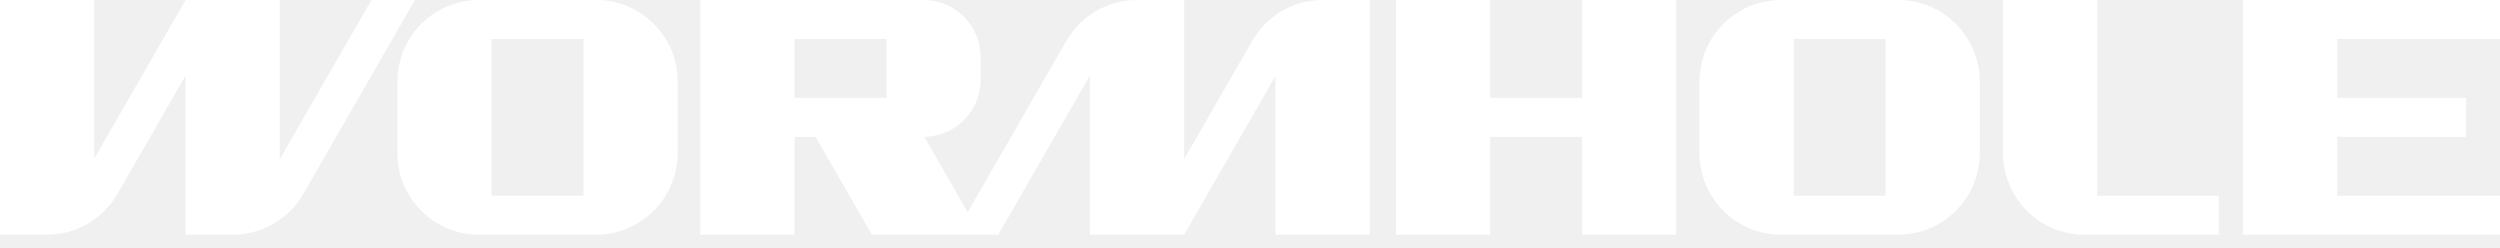
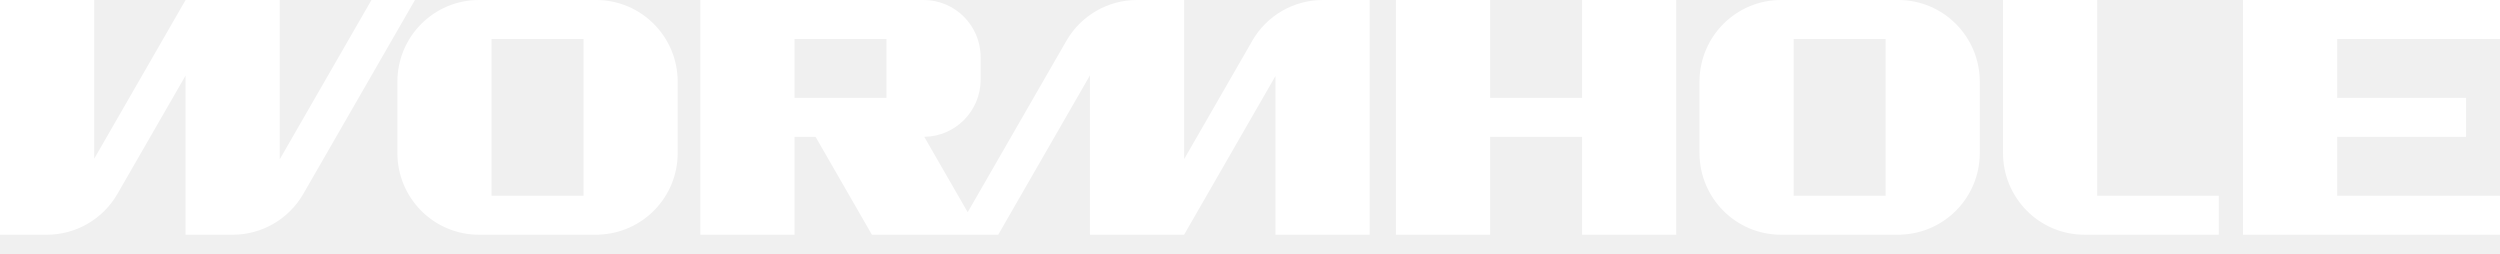
- <svg xmlns="http://www.w3.org/2000/svg" width="182" height="18" viewBox="0 0 182 18" fill="none">
-   <g clip-path="url(#clip0_1_19)">
-     <path d="M138.191 0H129.658C126.379 0 123.722 2.663 123.722 5.952V11.136C123.722 14.424 126.379 17.088 129.658 17.088H138.394V17.079C141.578 16.972 144.128 14.356 144.128 11.136V5.952C144.128 2.663 141.472 0 138.191 0ZM137.271 14.249H130.578V2.839H137.271V14.249ZM43.4 0H34.866C31.586 0 28.93 2.663 28.93 5.952V11.136C28.93 14.424 31.586 17.088 34.866 17.088H43.601V17.079C46.786 16.972 49.336 14.356 49.336 11.136V5.952C49.336 2.663 46.679 0 43.4 0ZM42.479 14.249H35.786V2.839H42.479V14.249ZM91.159 2.976H91.162L86.205 11.582V0H82.771C80.649 0 78.69 1.134 77.63 2.976L70.448 15.448L67.287 9.96C69.557 9.934 71.391 8.08 71.391 5.797V4.166C71.391 1.866 69.531 0 67.236 0H50.986V17.088H57.842V9.963H59.374L63.476 17.088H72.671L79.349 5.488V17.088H86.205V17.082L92.854 5.535V17.088H99.71V0H96.3C94.178 0 92.219 1.134 91.159 2.976ZM64.535 7.124H57.842V2.839H64.535V7.124ZM115.173 0H122.03V17.088H115.173V9.963H108.481V17.088H101.625V0H108.481V7.124H115.173V0ZM152.676 14.249H161.527V17.088H151.756C148.476 17.088 145.819 14.424 145.819 11.136V0H152.676V14.249ZM170.146 2.839V7.124H179.528V9.963H170.146V14.249H182V17.088H163.289V0H182V2.839L170.146 2.839ZM30.209 0L22.083 14.112C21.023 15.954 19.064 17.088 16.942 17.088H13.508V5.505L8.551 14.112C7.491 15.954 5.533 17.088 3.41 17.088H0V0H6.859V11.553L13.508 0.006V0H20.364V11.6L27.042 0H30.209Z" fill="white" />
-   </g>
-   <defs>
-     <clipPath id="clip0_1_19">
-       <rect width="182" height="17.088" fill="white" />
-     </clipPath>
-   </defs>
+ <svg xmlns="http://www.w3.org/2000/svg" width="128" height="13" viewBox="0 0 128 13" fill="none">
+   <path d="M97.19 0H91.188C88.882 0 87.014 1.873 87.014 4.186V7.832C87.014 10.145 88.882 12.018 91.188 12.018H97.332V12.012C99.571 11.936 101.365 10.097 101.365 7.832V4.186C101.365 1.873 99.496 0 97.19 0ZM96.543 10.021H91.835V1.997H96.543V10.021ZM30.523 0H24.521C22.215 0 20.346 1.873 20.346 4.186V7.832C20.346 10.145 22.215 12.018 24.521 12.018H30.665V12.012C32.904 11.936 34.698 10.097 34.698 7.832V4.186C34.698 1.873 32.829 0 30.523 0ZM29.876 10.021H25.168V1.997H29.876V10.021ZM64.112 2.093H64.114L60.628 8.146V0H58.213C56.72 0 55.343 0.797 54.597 2.093L49.546 10.865L47.322 7.005C48.919 6.986 50.209 5.682 50.209 4.077V2.93C50.209 1.312 48.901 0 47.287 0H35.858V12.018H40.68V7.007H41.757L44.642 12.018H51.109L55.806 3.859V12.018H60.628V12.014L65.304 3.893V12.018H70.126V0H67.727C66.235 0 64.857 0.797 64.112 2.093ZM45.388 5.011H40.68V1.997H45.388V5.011ZM81.001 0H85.823V12.018H81.001V7.007H76.294V12.018H71.472V0H76.294V5.011H81.001V0ZM107.376 10.021H113.601V12.018H106.729C104.422 12.018 102.554 10.145 102.554 7.832V0H107.376V10.021ZM119.663 1.997V5.011H126.261V7.007H119.663V10.021H128V12.018H114.841V0H128V1.997L119.663 1.997ZM21.246 0L15.531 9.925C14.785 11.22 13.408 12.018 11.915 12.018H9.5V3.872L6.014 9.925C5.269 11.22 3.891 12.018 2.398 12.018H0V0H4.824V8.125L9.5 0.004V0H14.322V8.158L19.019 0H21.246Z" fill="white" />
</svg>
